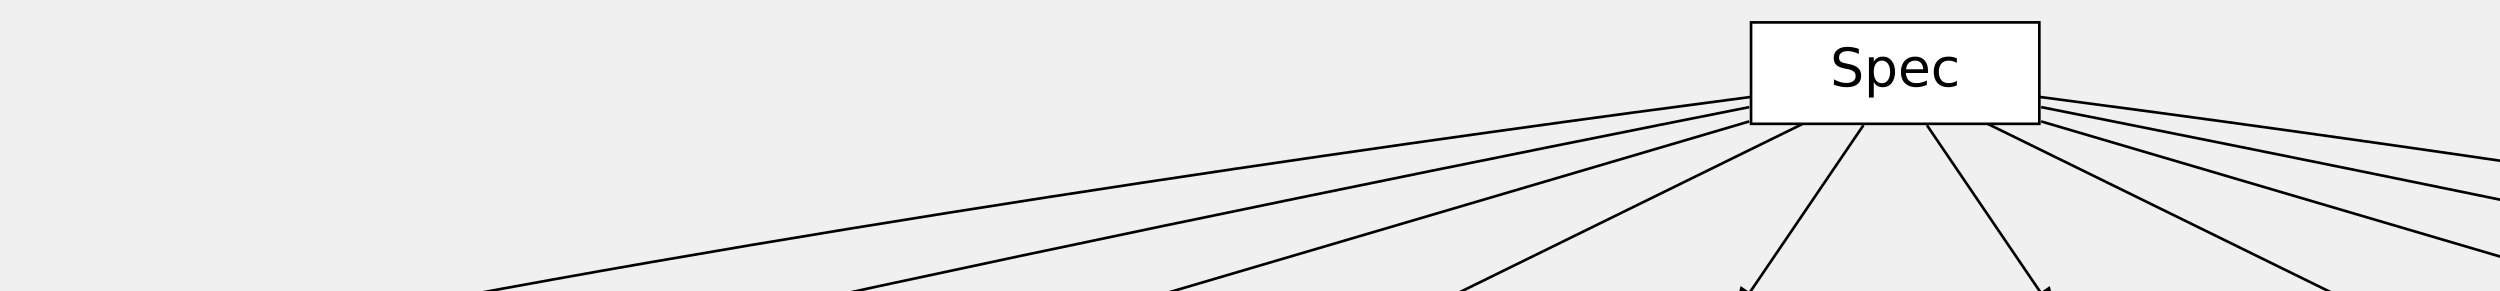
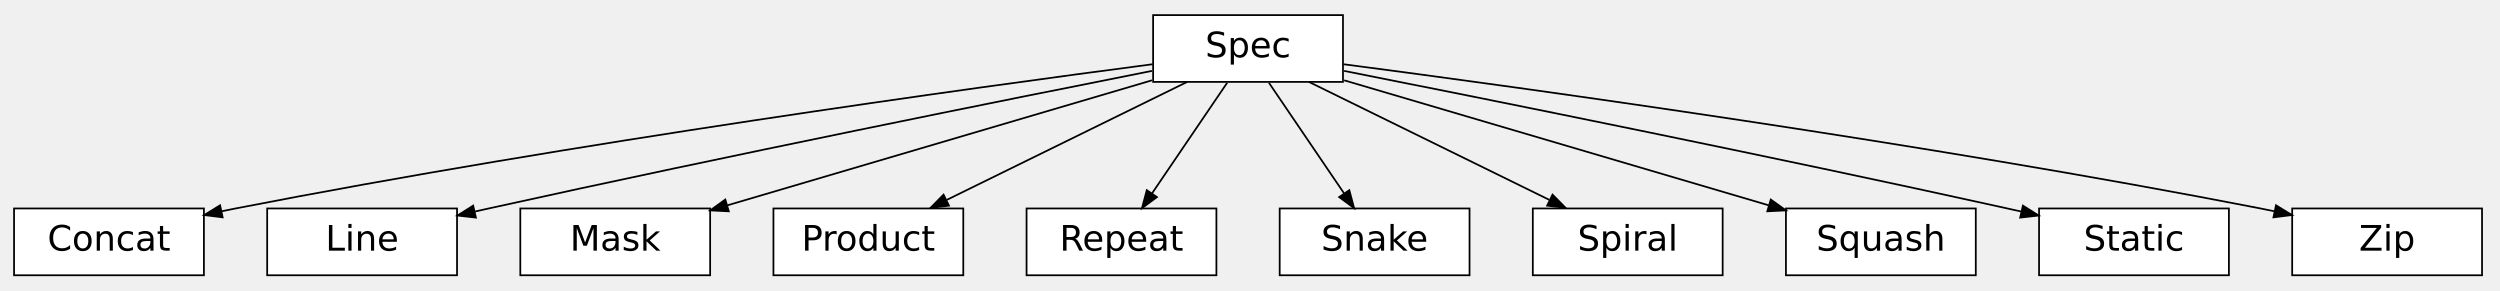
<svg xmlns="http://www.w3.org/2000/svg" xmlns:xlink="http://www.w3.org/1999/xlink" width="576pt" height="67pt" viewBox="0.00 0.00 576.00 66.52">
-   <g id="graph0" class="graph" transform="scale(1.23 1.23) rotate(0) translate(4 78)">
+   <g id="graph0" class="graph" transform="scale(0.81 0.81) rotate(0) translate(4 78)">
    <g id="node1" class="node">
      <g id="a_node1">
        <a xlink:href="../reference/api.html#scanspec.specs.Concat" xlink:title="Concatenate two Specs together, running one after the other." target="_top">
          <polygon fill="white" stroke="black" stroke-width="0.5" points="54,-19 0,-19 0,0 54,0 54,-19" />
          <text text-anchor="middle" x="27" y="-7" font-family="Vera Sans, DejaVu Sans, Liberation Sans, Arial, Helvetica, sans" font-size="10.00">Concat</text>
        </a>
      </g>
    </g>
    <g id="node2" class="node">
      <g id="a_node2">
        <a xlink:href="../reference/api.html#scanspec.specs.Spec" xlink:title="A serializable representation of the type and parameters of a scan." target="_top">
          <polygon fill="white" stroke="black" stroke-width="0.5" points="378,-74 324,-74 324,-55 378,-55 378,-74" />
          <text text-anchor="middle" x="351" y="-62" font-family="Vera Sans, DejaVu Sans, Liberation Sans, Arial, Helvetica, sans" font-size="10.00">Spec</text>
        </a>
      </g>
    </g>
    <g id="edge1" class="edge">
      <path fill="none" stroke="black" stroke-width="0.5" d="M323.88,-60.03C272.67,-53.33 158.34,-37.59 63,-19 61.73,-18.75 60.44,-18.49 59.14,-18.22" />
      <polygon fill="black" stroke="black" stroke-width="0.5" points="59.33,-16.47 54.08,-17.13 58.6,-19.9 59.33,-16.47" />
    </g>
    <g id="node3" class="node">
      <g id="a_node3">
        <a xlink:href="../reference/api.html#scanspec.specs.Line" xlink:title="Linearly spaced frames with start and stop as first and last midpoints." target="_top">
          <polygon fill="white" stroke="black" stroke-width="0.5" points="126,-19 72,-19 72,0 126,0 126,-19" />
          <text text-anchor="middle" x="99" y="-7" font-family="Vera Sans, DejaVu Sans, Liberation Sans, Arial, Helvetica, sans" font-size="10.00">Line</text>
        </a>
      </g>
    </g>
    <g id="edge2" class="edge">
      <path fill="none" stroke="black" stroke-width="0.5" d="M323.67,-58.13C282.63,-50.01 202.67,-33.96 135,-19 133.74,-18.72 132.45,-18.43 131.15,-18.14" />
      <polygon fill="black" stroke="black" stroke-width="0.5" points="131.37,-16.4 126.11,-16.99 130.59,-19.81 131.37,-16.4" />
    </g>
    <g id="node4" class="node">
      <g id="a_node4">
        <a xlink:href="../reference/api.html#scanspec.specs.Mask" xlink:title="Restrict Spec to only midpoints that fall inside the given Region." target="_top">
          <polygon fill="white" stroke="black" stroke-width="0.5" points="198,-19 144,-19 144,0 198,0 198,-19" />
          <text text-anchor="middle" x="171" y="-7" font-family="Vera Sans, DejaVu Sans, Liberation Sans, Arial, Helvetica, sans" font-size="10.00">Mask</text>
        </a>
      </g>
    </g>
    <g id="edge3" class="edge">
      <path fill="none" stroke="black" stroke-width="0.5" d="M323.66,-55.45C291.23,-45.9 237.24,-30 202.92,-19.9" />
      <polygon fill="black" stroke="black" stroke-width="0.5" points="203.3,-18.19 198.01,-18.45 202.31,-21.54 203.3,-18.19" />
    </g>
    <g id="node5" class="node">
      <g id="a_node5">
        <a xlink:href="../reference/api.html#scanspec.specs.Product" xlink:title="Outer product of two Specs, nesting inner within outer." target="_top">
          <polygon fill="white" stroke="black" stroke-width="0.5" points="270,-19 216,-19 216,0 270,0 270,-19" />
          <text text-anchor="middle" x="243" y="-7" font-family="Vera Sans, DejaVu Sans, Liberation Sans, Arial, Helvetica, sans" font-size="10.00">Product</text>
        </a>
      </g>
    </g>
    <g id="edge4" class="edge">
      <path fill="none" stroke="black" stroke-width="0.5" d="M333.65,-54.98C315.1,-45.88 285.63,-31.42 265.36,-21.47" />
      <polygon fill="black" stroke="black" stroke-width="0.5" points="265.93,-19.8 260.67,-19.17 264.39,-22.94 265.93,-19.8" />
    </g>
    <g id="node6" class="node">
      <g id="a_node6">
        <a xlink:href="../reference/api.html#scanspec.specs.Repeat" xlink:title="Repeat an empty frame num times." target="_top">
          <polygon fill="white" stroke="black" stroke-width="0.5" points="342,-19 288,-19 288,0 342,0 342,-19" />
          <text text-anchor="middle" x="315" y="-7" font-family="Vera Sans, DejaVu Sans, Liberation Sans, Arial, Helvetica, sans" font-size="10.00">Repeat</text>
        </a>
      </g>
    </g>
    <g id="edge5" class="edge">
      <path fill="none" stroke="black" stroke-width="0.5" d="M345.06,-54.75C339.24,-46.18 330.31,-33.03 323.69,-23.3" />
      <polygon fill="black" stroke="black" stroke-width="0.5" points="325.09,-22.24 320.83,-19.09 322.2,-24.21 325.09,-22.24" />
    </g>
    <g id="node7" class="node">
      <g id="a_node7">
        <a xlink:href="../reference/api.html#scanspec.specs.Snake" xlink:title="Run the Spec in reverse on every other iteration when nested." target="_top">
          <polygon fill="white" stroke="black" stroke-width="0.5" points="414,-19 360,-19 360,0 414,0 414,-19" />
          <text text-anchor="middle" x="387" y="-7" font-family="Vera Sans, DejaVu Sans, Liberation Sans, Arial, Helvetica, sans" font-size="10.00">Snake</text>
        </a>
      </g>
    </g>
    <g id="edge6" class="edge">
      <path fill="none" stroke="black" stroke-width="0.5" d="M356.94,-54.75C362.76,-46.18 371.69,-33.03 378.31,-23.3" />
      <polygon fill="black" stroke="black" stroke-width="0.5" points="379.8,-24.21 381.17,-19.09 376.91,-22.24 379.8,-24.21" />
    </g>
    <g id="node8" class="node">
      <g id="a_node8">
        <a xlink:href="../reference/api.html#scanspec.specs.Spiral" xlink:title="Archimedean spiral of &quot;x_axis&quot; and &quot;y_axis&quot;." target="_top">
          <polygon fill="white" stroke="black" stroke-width="0.5" points="486,-19 432,-19 432,0 486,0 486,-19" />
          <text text-anchor="middle" x="459" y="-7" font-family="Vera Sans, DejaVu Sans, Liberation Sans, Arial, Helvetica, sans" font-size="10.00">Spiral</text>
        </a>
      </g>
    </g>
    <g id="edge7" class="edge">
      <path fill="none" stroke="black" stroke-width="0.5" d="M368.35,-54.98C386.9,-45.88 416.37,-31.42 436.64,-21.47" />
      <polygon fill="black" stroke="black" stroke-width="0.5" points="437.61,-22.94 441.33,-19.17 436.07,-19.8 437.61,-22.94" />
    </g>
    <g id="node9" class="node">
      <g id="a_node9">
        <a xlink:href="../reference/api.html#scanspec.specs.Squash" xlink:title="Squash a stack of Frames together into a single expanded Frames object." target="_top">
          <polygon fill="white" stroke="black" stroke-width="0.5" points="558,-19 504,-19 504,0 558,0 558,-19" />
          <text text-anchor="middle" x="531" y="-7" font-family="Vera Sans, DejaVu Sans, Liberation Sans, Arial, Helvetica, sans" font-size="10.00">Squash</text>
        </a>
      </g>
    </g>
    <g id="edge8" class="edge">
      <path fill="none" stroke="black" stroke-width="0.5" d="M378.34,-55.45C410.77,-45.9 464.76,-30 499.08,-19.9" />
      <polygon fill="black" stroke="black" stroke-width="0.5" points="499.69,-21.54 503.99,-18.45 498.7,-18.19 499.69,-21.54" />
    </g>
    <g id="node10" class="node">
      <g id="a_node10">
        <a xlink:href="../reference/api.html#scanspec.specs.Static" xlink:title="A static frame, repeated num times, with axis at value." target="_top">
          <polygon fill="white" stroke="black" stroke-width="0.5" points="630,-19 576,-19 576,0 630,0 630,-19" />
          <text text-anchor="middle" x="603" y="-7" font-family="Vera Sans, DejaVu Sans, Liberation Sans, Arial, Helvetica, sans" font-size="10.00">Static</text>
        </a>
      </g>
    </g>
    <g id="edge9" class="edge">
      <path fill="none" stroke="black" stroke-width="0.5" d="M378.33,-58.13C419.37,-50.01 499.33,-33.96 567,-19 568.26,-18.72 569.55,-18.43 570.85,-18.14" />
      <polygon fill="black" stroke="black" stroke-width="0.5" points="571.41,-19.81 575.89,-16.99 570.63,-16.4 571.41,-19.81" />
    </g>
    <g id="node11" class="node">
      <g id="a_node11">
        <a xlink:href="../reference/api.html#scanspec.specs.Zip" xlink:title="Run two Specs in parallel, merging their midpoints together." target="_top">
          <polygon fill="white" stroke="black" stroke-width="0.5" points="702,-19 648,-19 648,0 702,0 702,-19" />
          <text text-anchor="middle" x="675" y="-7" font-family="Vera Sans, DejaVu Sans, Liberation Sans, Arial, Helvetica, sans" font-size="10.00">Zip</text>
        </a>
      </g>
    </g>
    <g id="edge10" class="edge">
      <path fill="none" stroke="black" stroke-width="0.5" d="M378.12,-60.03C429.33,-53.33 543.66,-37.59 639,-19 640.27,-18.75 641.56,-18.49 642.86,-18.22" />
      <polygon fill="black" stroke="black" stroke-width="0.5" points="643.4,-19.9 647.92,-17.13 642.67,-16.47 643.4,-19.9" />
    </g>
  </g>
</svg>
